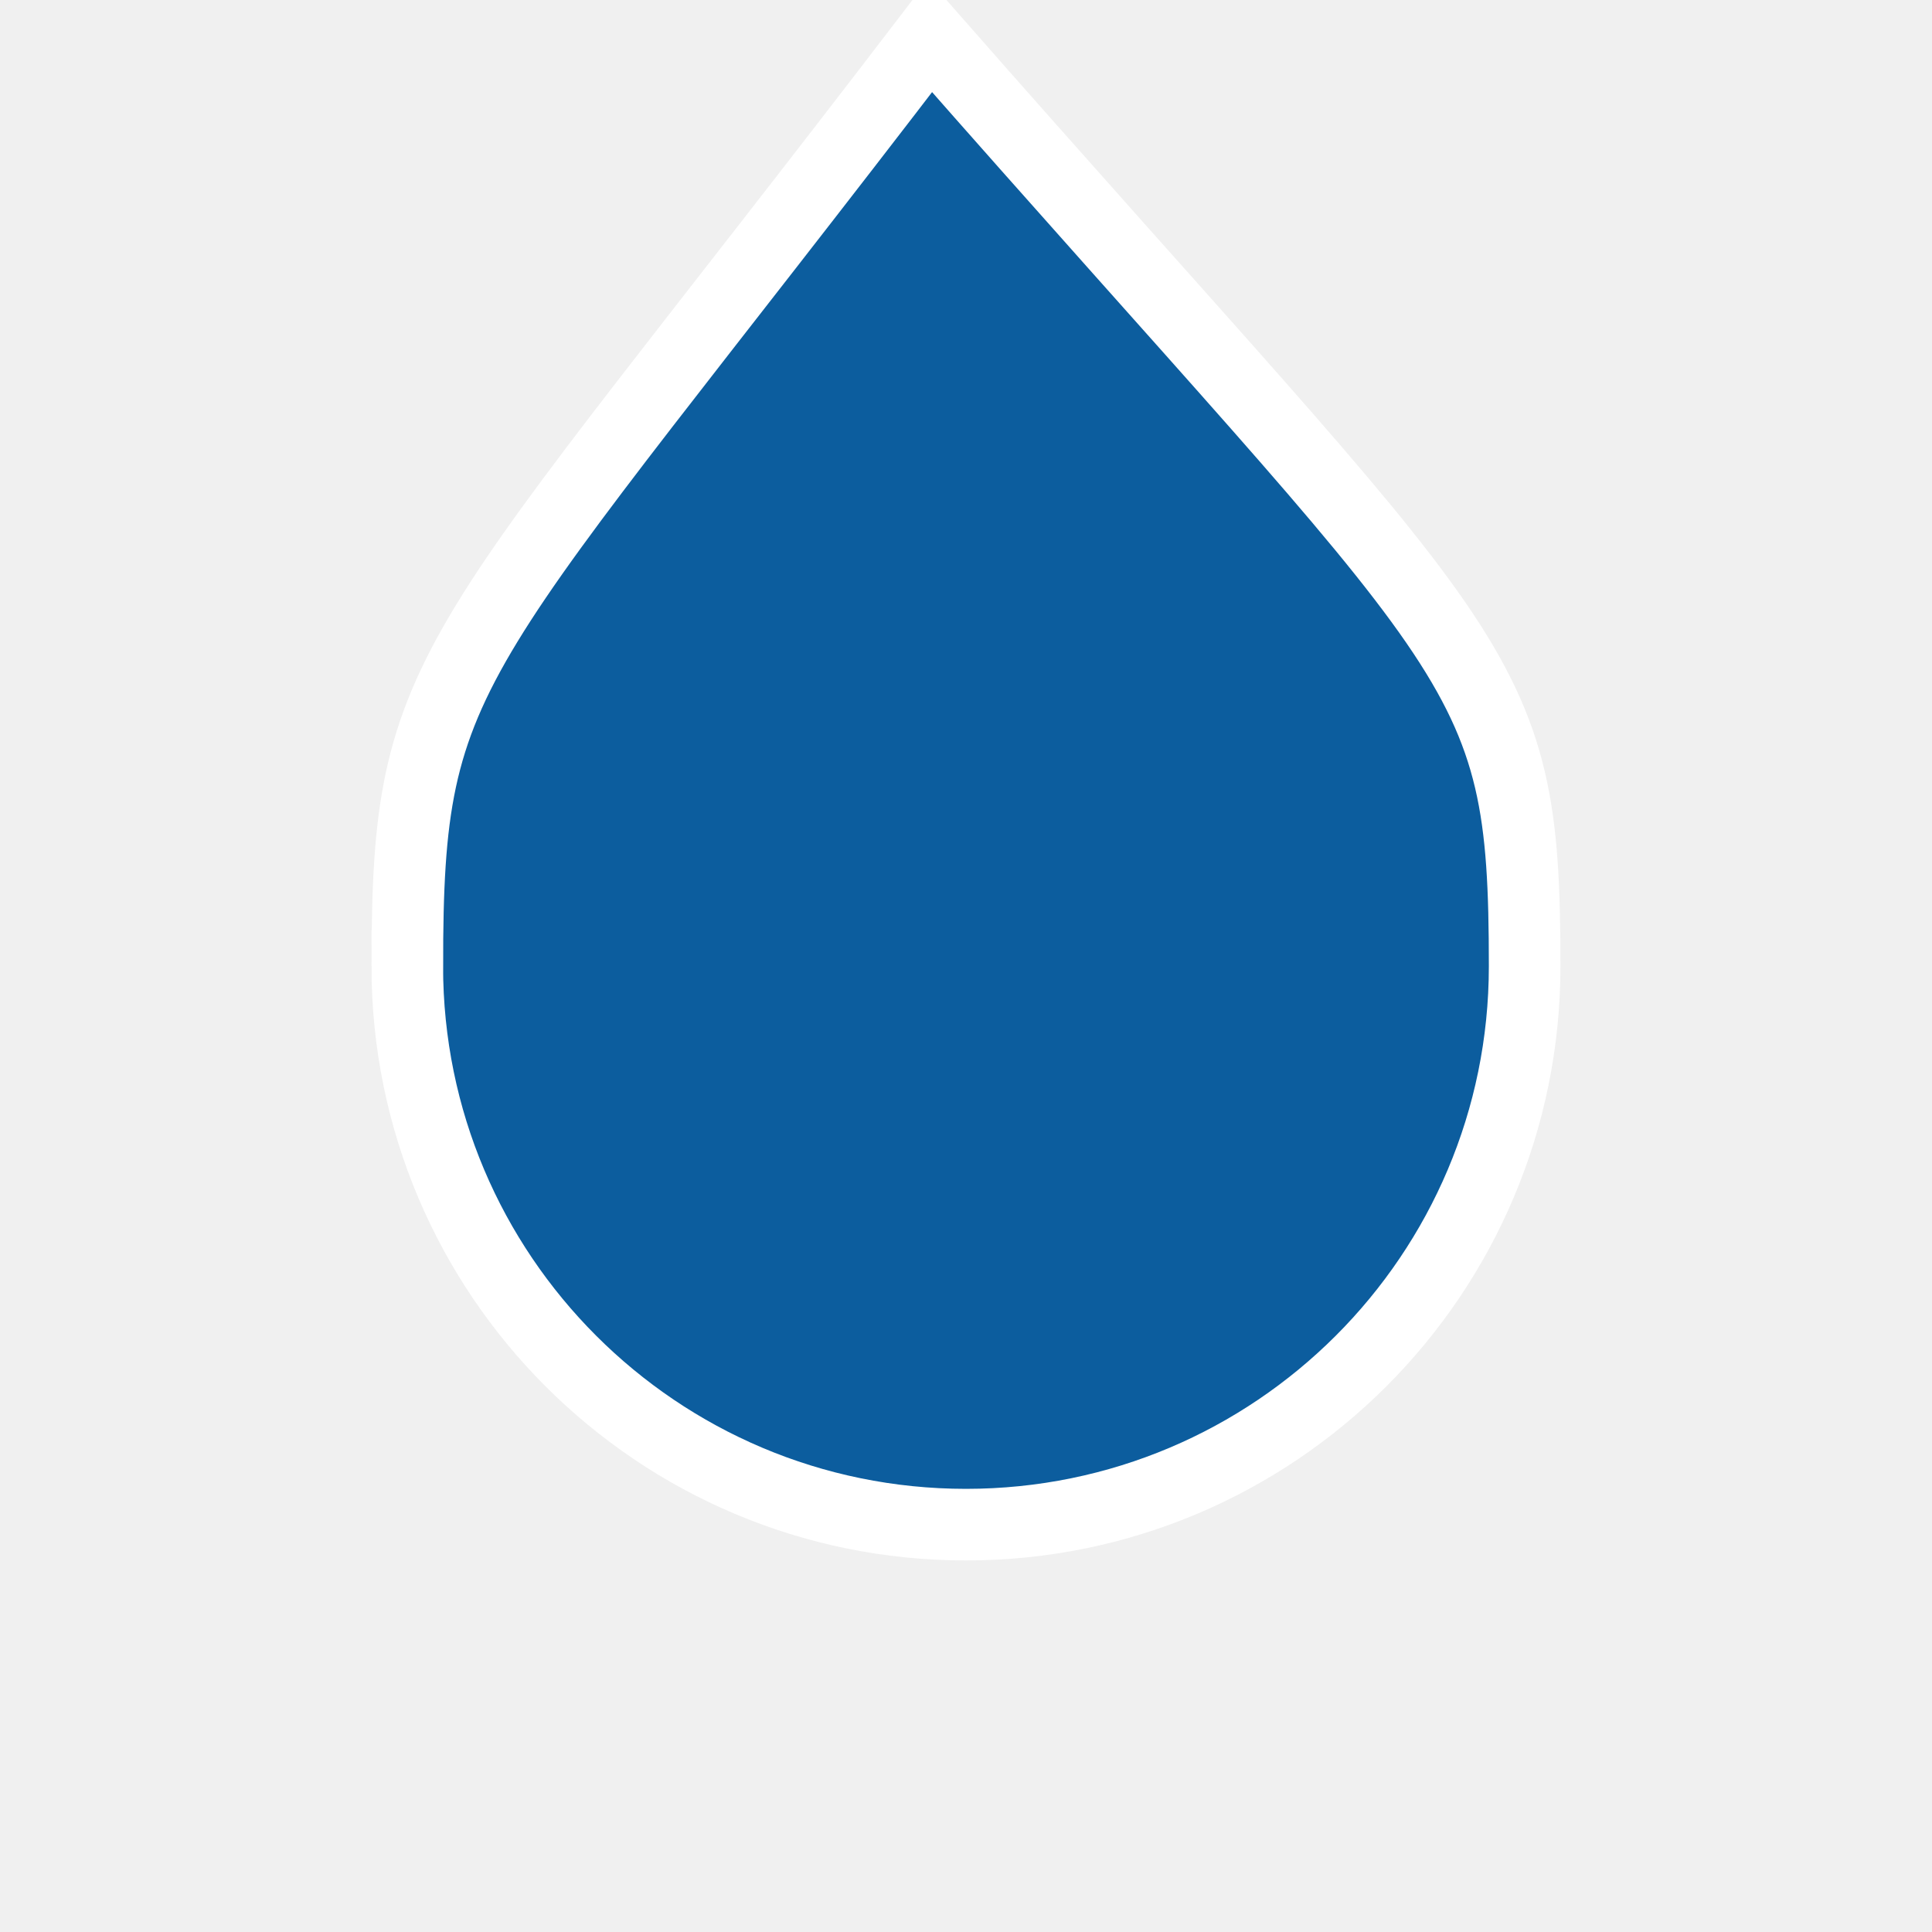
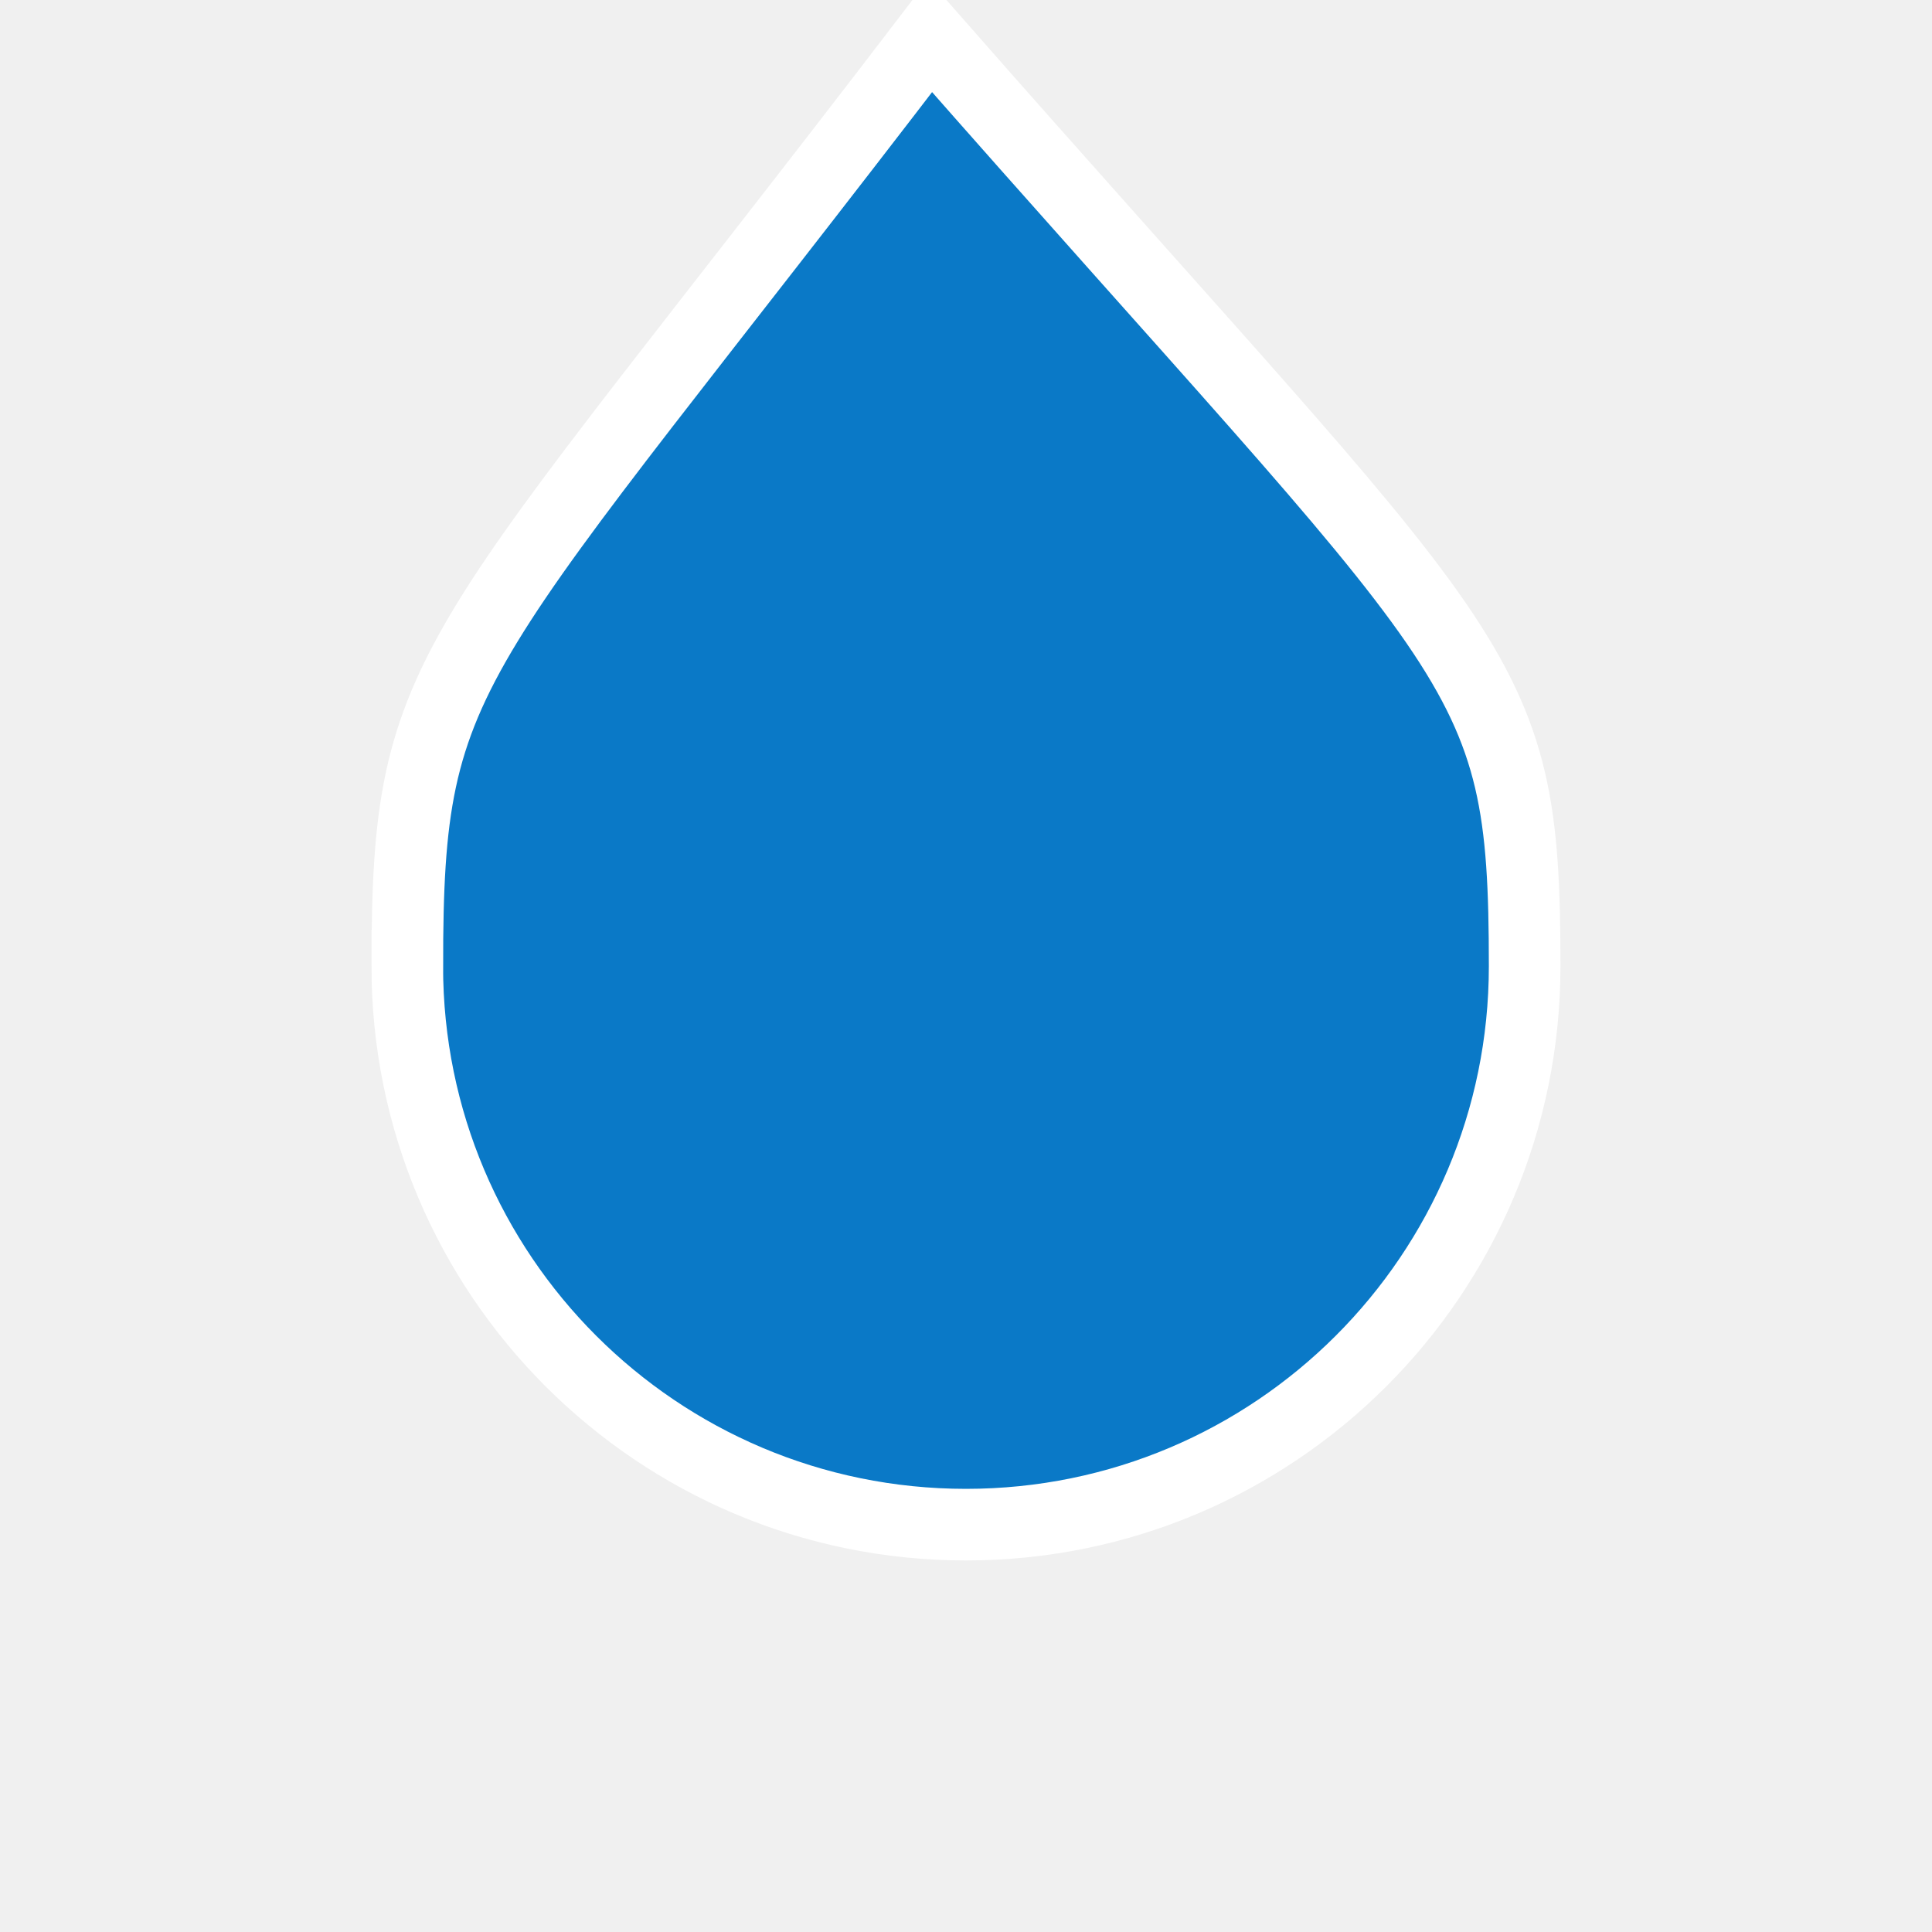
<svg xmlns="http://www.w3.org/2000/svg" width="52" height="52" id="svg1901" version="1.1">
  <defs id="defs1903" />
  <g id="layer1" transform="translate(0,-1000.362)">
-     <path style="fill:#0c5d9e;fill-opacity:1;stroke:#ffffff;stroke-width:1.927;stroke-linecap:square;stroke-miterlimit:4;stroke-opacity:1;stroke-dasharray:none" d="m 10.963,1026.368 c 0,-8.301 1.037,-8.006 14.073,-25.043 14.964,17.037 16,16.742 16,25.043 0,8.301 -6.732,15.03 -15.037,15.03 -8.305,0 -15.037,-6.729 -15.037,-15.03 z" id="path10139" />
+     <path style="fill:#0a79c7;fill-opacity:1;stroke:#ffffff;stroke-width:1.927;stroke-linecap:square;stroke-miterlimit:4;stroke-opacity:1;stroke-dasharray:none" d="m 10.963,1026.368 c 0,-8.301 1.037,-8.006 14.073,-25.043 14.964,17.037 16,16.742 16,25.043 0,8.301 -6.732,15.03 -15.037,15.03 -8.305,0 -15.037,-6.729 -15.037,-15.03 z" id="path10139" />
  </g>
</svg>
